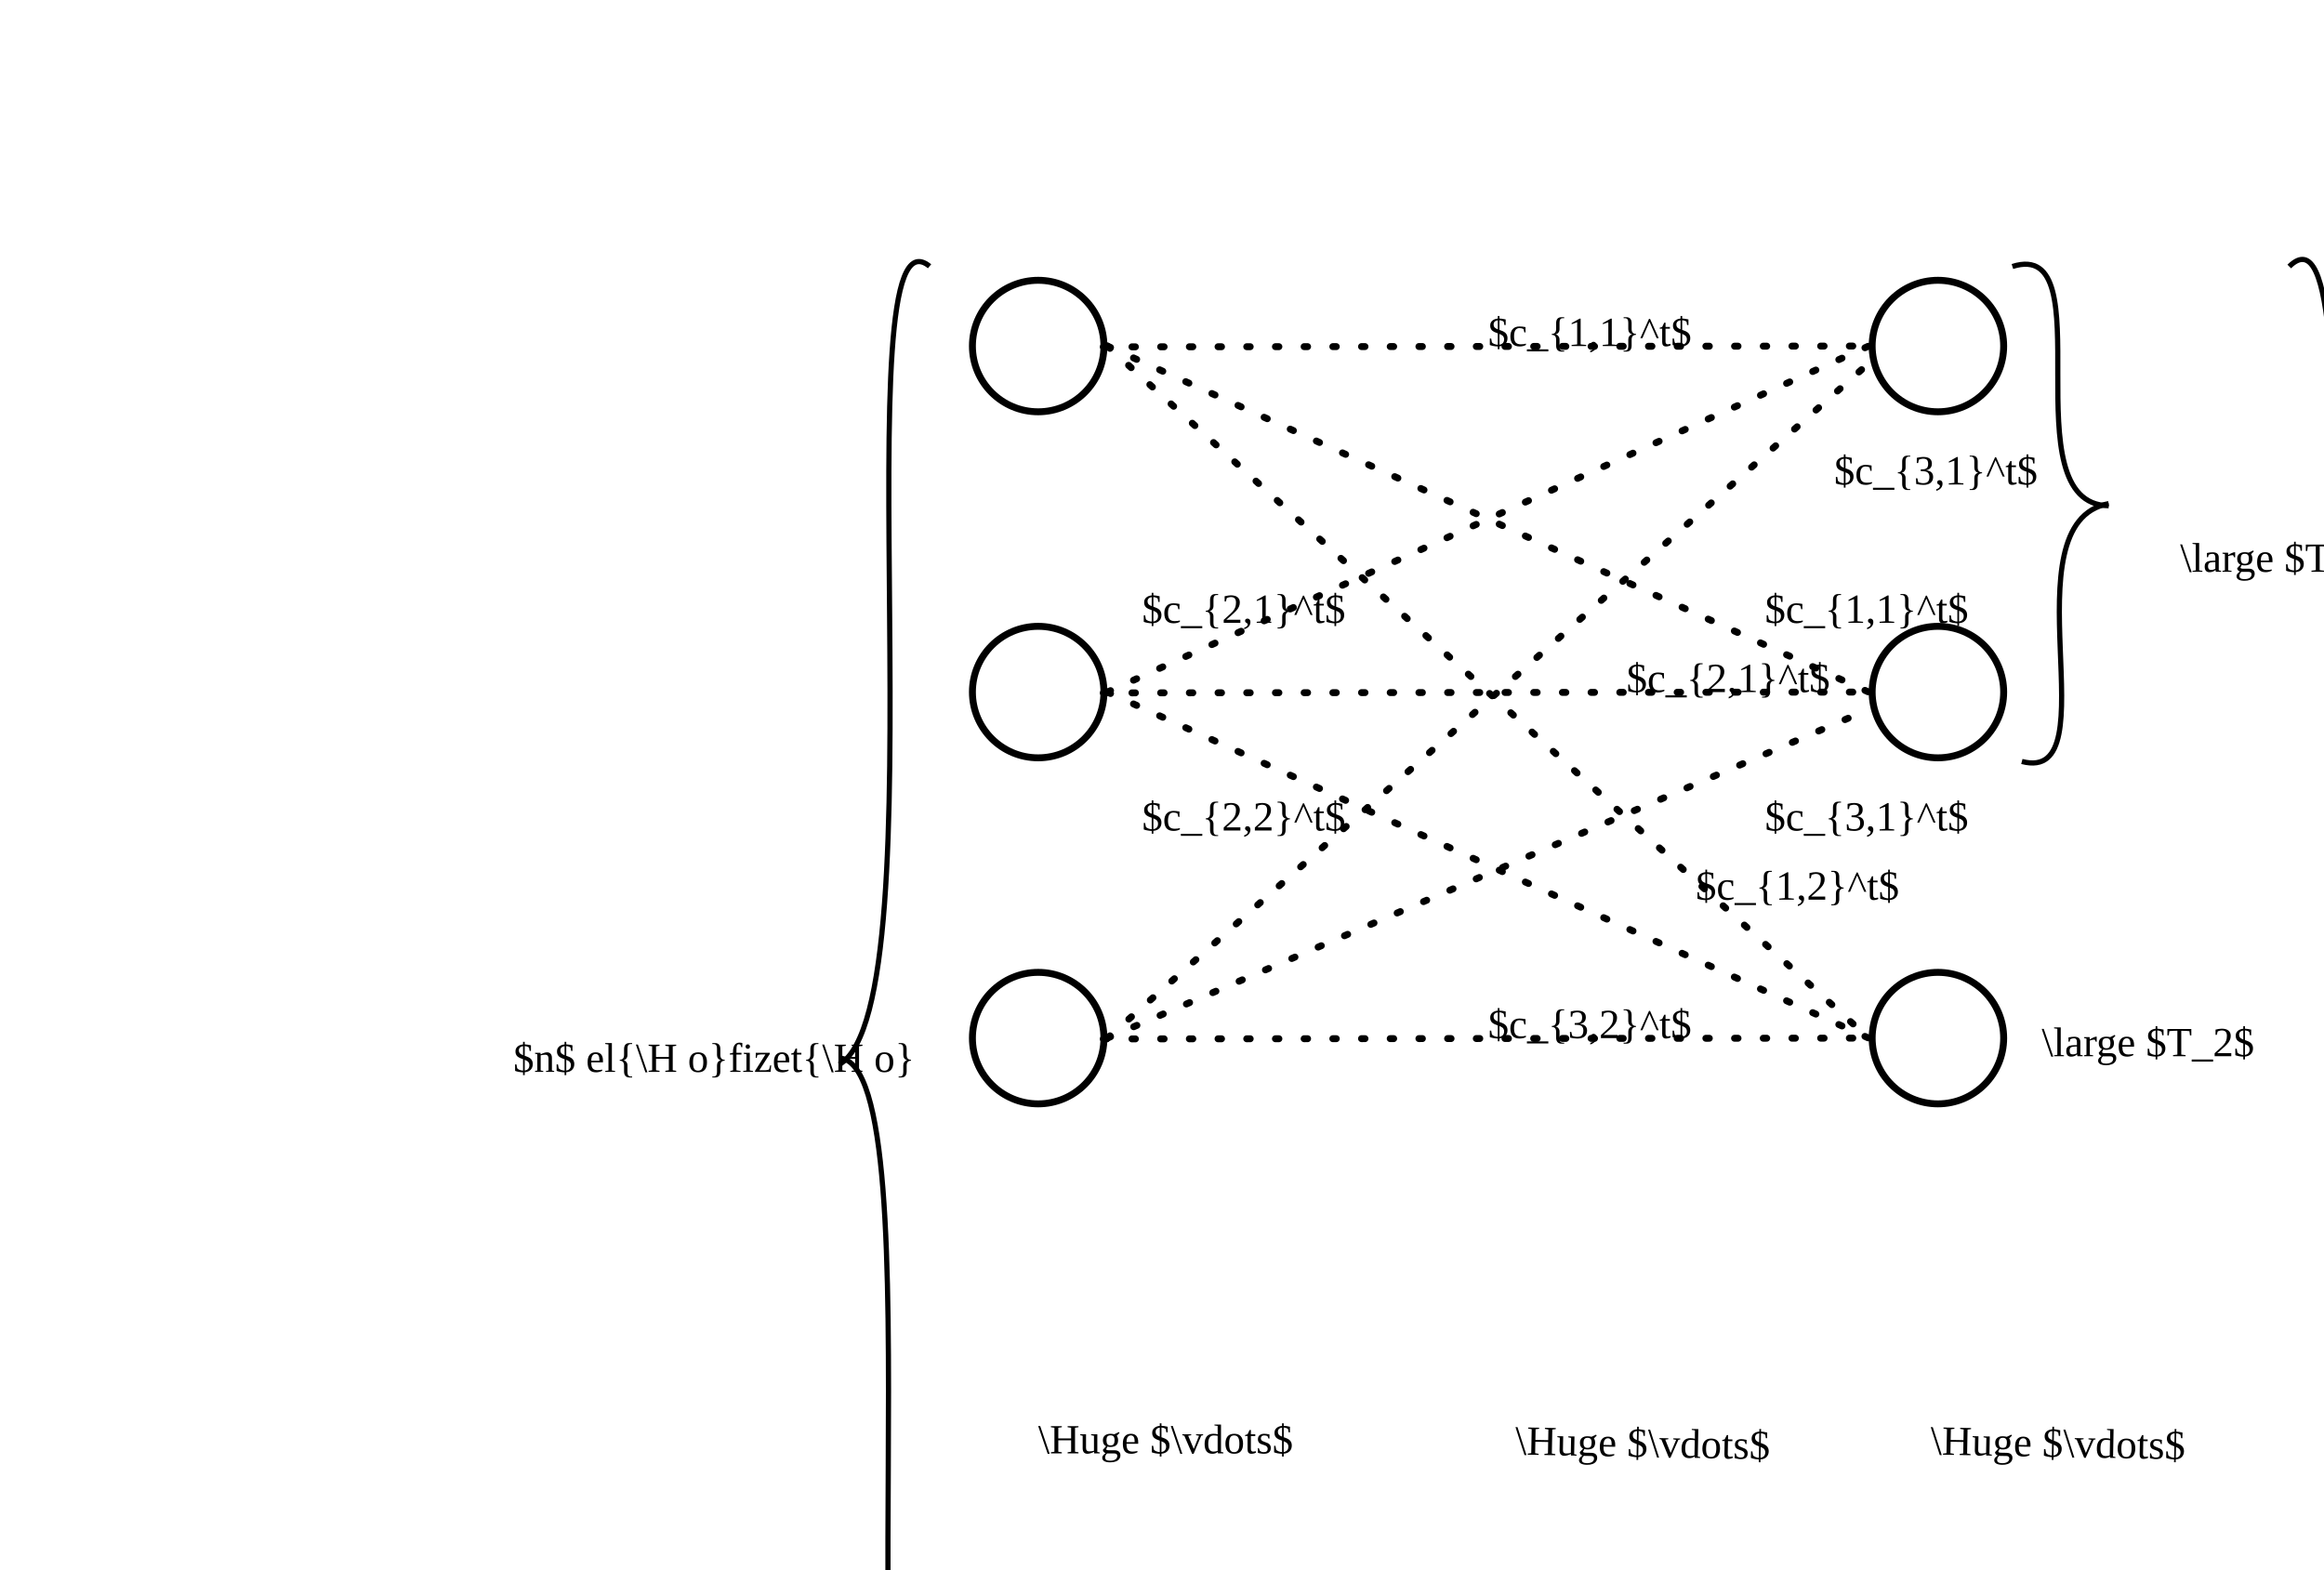
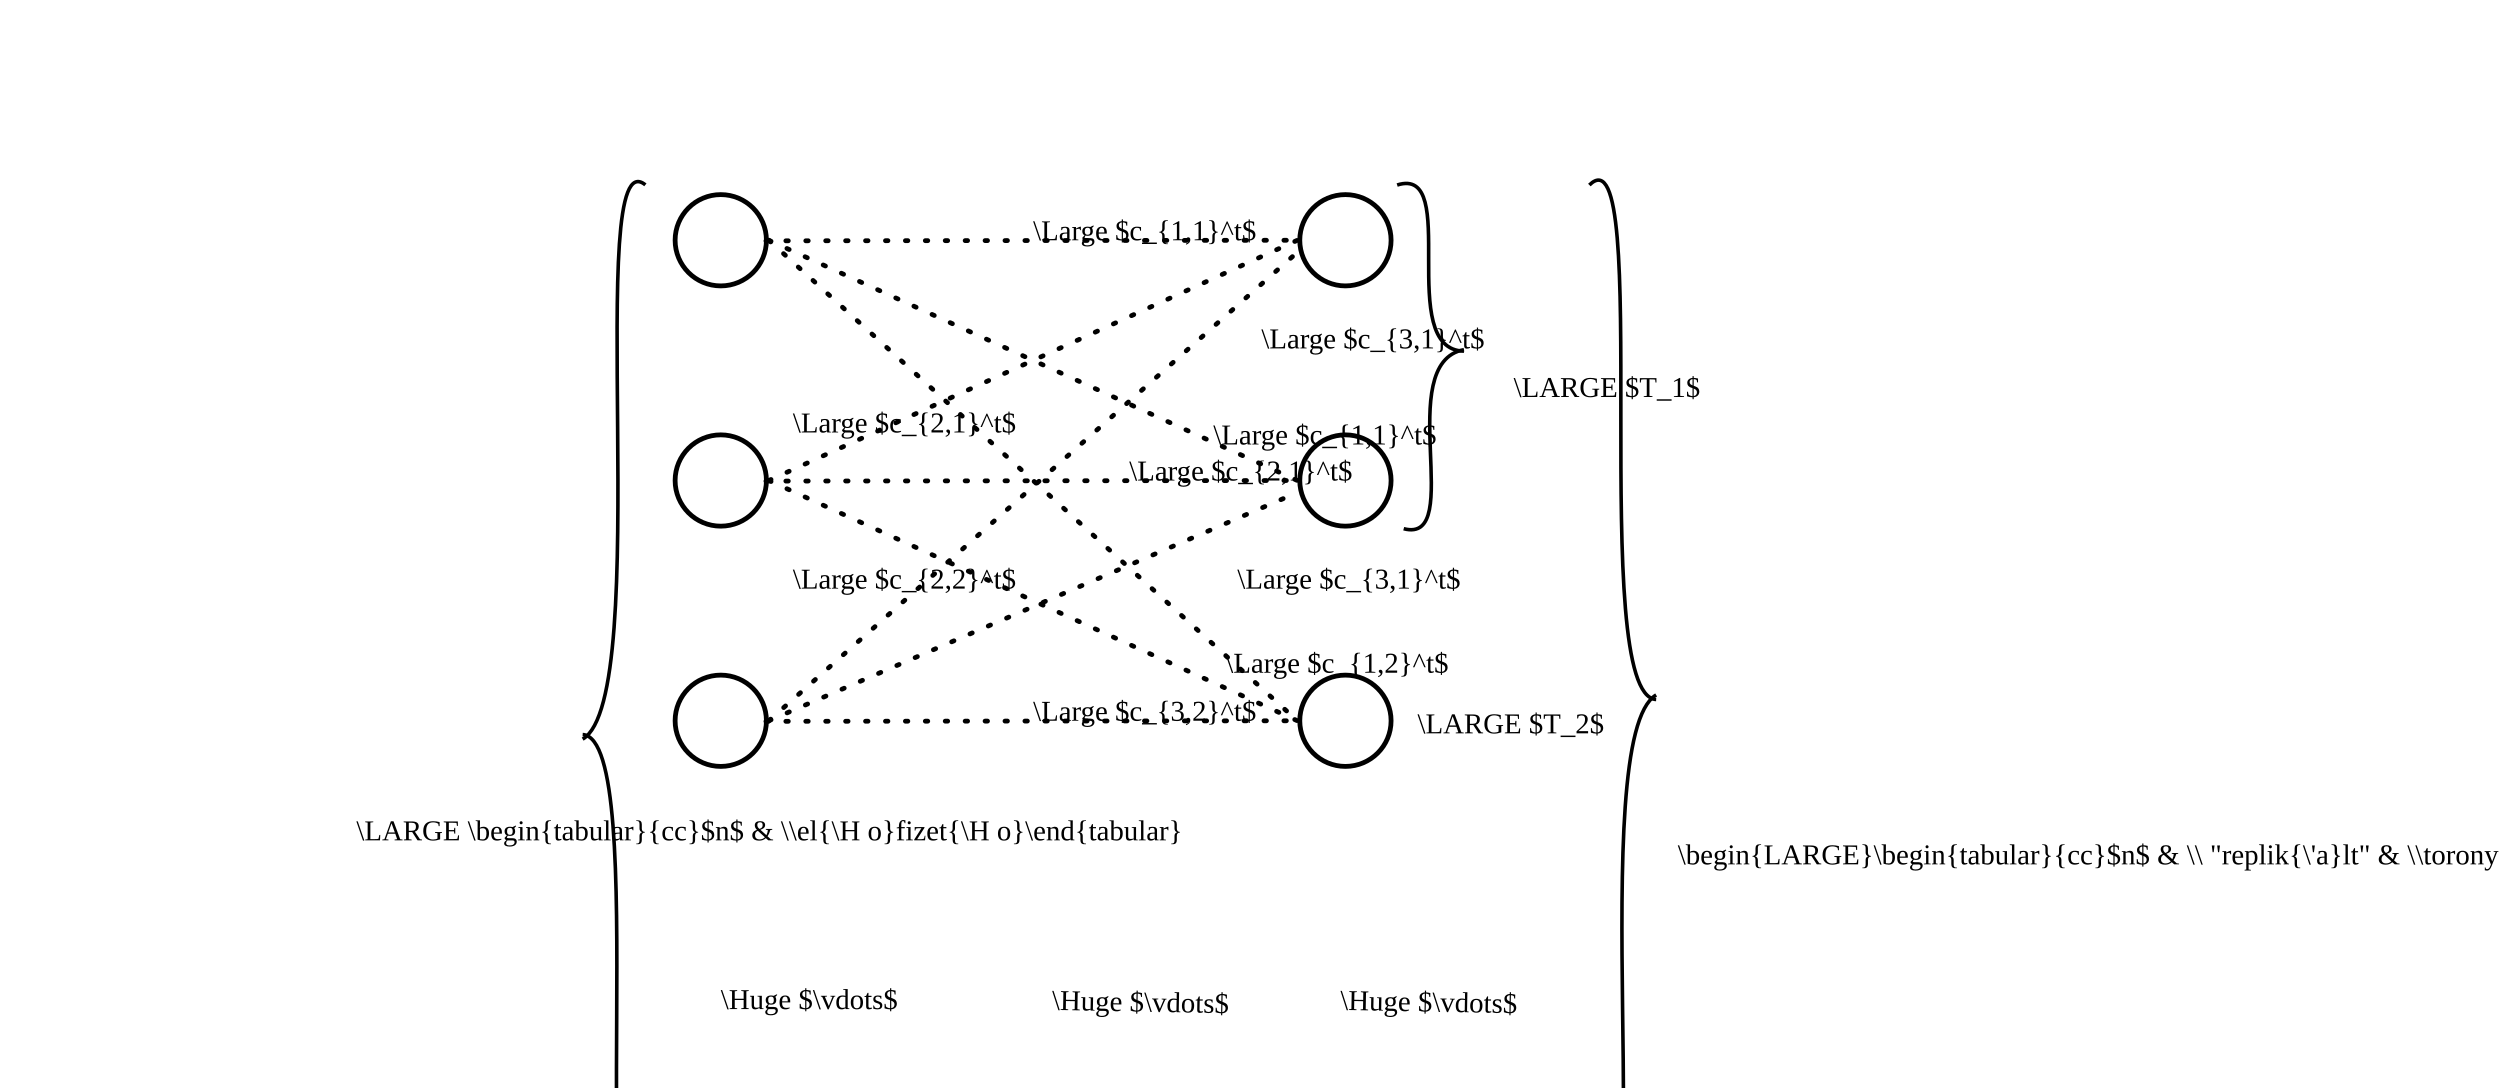
<svg xmlns="http://www.w3.org/2000/svg" xmlns:ns1="http://latexdraw.sourceforge.net/namespaces/latexdraw" version="1.1" baseProfile="full">
  <g>
-     <g ns1:type="drawing" id="id2088767339">
-       <g ns1:type="bezierCurve" id="id1892907126">
+     <g ns1:type="drawing" id="id1917982521">
+       <g ns1:type="bezierCurve" id="id76286408">
        <path d="M 242.518 305.745 C 271.484 307.442 242.383 546.316 269.367 520.004 " stroke-width="1.5" stroke="black" fill="none" ns1:rotationAngle="0.0" />
      </g>
-       <g ns1:type="bezierCurve" id="id1687856634">
+       <g ns1:type="bezierCurve" id="id1747282235">
        <path d="M 242.517 307.64 C 272.493 290.19 242.659 55.703 268.618 76.95 " stroke-width="1.5" stroke="black" fill="none" ns1:rotationAngle="0.0" />
      </g>
    </g>
-     <g ns1:type="text" id="id1655428570" fill="black" ns1:position="bl">
+     <g ns1:type="text" id="id194493119" fill="black" ns1:position="bl">
      <text x="300.0" y="420.0">\Huge $\vdots$</text>
    </g>
-     <g ns1:type="circle" id="id506226099">
+     <g ns1:type="circle" id="id1763610411">
      <circle cx="300.0" cy="500.0" r="19.0" ns1:borderPos="outer" stroke-width="2.0" stroke="black" fill="none" />
    </g>
-     <g ns1:type="circle" id="id1709921244">
+     <g ns1:type="circle" id="id461947349">
      <circle cx="300.0" cy="300.0" r="19.0" ns1:borderPos="outer" stroke-width="2.0" stroke="black" fill="none" />
    </g>
-     <g ns1:type="circle" id="id615430362">
+     <g ns1:type="circle" id="id814114570">
      <circle cx="300.0" cy="200.0" r="19.0" ns1:borderPos="outer" stroke-width="2.0" stroke="black" fill="none" />
    </g>
-     <g ns1:type="circle" id="id1699776984">
+     <g ns1:type="circle" id="id610172895">
      <circle cx="300.0" cy="100.0" r="19.0" ns1:borderPos="outer" stroke-width="2.0" stroke="black" fill="none" />
    </g>
-     <g ns1:type="text" id="id2000209526" fill="black" ns1:position="bl">
-       <text x="148.333" y="309.762">$n$ el{\H o}fizet{\H o}</text>
+     <g ns1:type="text" id="id971795977" fill="black" ns1:position="bl">
+       <text x="148.333" y="349.762">\LARGE 
+ \begin{tabular}{cc}
+ $n$ &amp; \\
+ el{\H o}fizet{\H o}
+ \end{tabular}</text>
    </g>
-     <g ns1:type="text" id="id408330022" fill="black" ns1:position="bl" transform="rotate(1.078776) translate(7.814555 -10.57594)">
+     <g ns1:type="text" id="id1496283039" fill="black" ns1:position="bl" transform="rotate(1.078776) translate(7.814555 -10.57594)">
      <text x="557.784" y="420.321">\Huge $\vdots$</text>
    </g>
-     <g ns1:type="circle" id="id265042307" transform="rotate(1.078776) translate(9.32073 -10.56268)">
+     <g ns1:type="circle" id="id32462684" transform="rotate(1.078776) translate(9.32073 -10.56268)">
      <circle cx="556.327" cy="500.308" r="19" ns1:borderPos="outer" stroke-width="2.0" stroke="black" fill="none" />
    </g>
-     <g ns1:type="circle" id="id350450219">
+     <g ns1:type="circle" id="id1878368361">
      <circle cx="560.0" cy="300.0" r="19.0" ns1:borderPos="outer" stroke-width="2.0" stroke="black" fill="none" />
    </g>
-     <g ns1:type="circle" id="id1443780240">
+     <g ns1:type="circle" id="id921328324">
      <circle cx="560.0" cy="200.0" r="19.0" ns1:borderPos="outer" stroke-width="2.0" stroke="black" fill="none" />
    </g>
-     <g ns1:type="circle" id="id1436731380">
+     <g ns1:type="circle" id="id1619597324">
      <circle cx="560.0" cy="100.0" r="19.0" ns1:borderPos="outer" stroke-width="2.0" stroke="black" fill="none" />
    </g>
-     <g ns1:type="text" id="id1815759585" fill="black" ns1:position="bl">
-       <text x="630.0" y="165.238">\large $T_1$</text>
+     <g ns1:type="text" id="id646997566" fill="black" ns1:position="bl">
+       <text x="630.0" y="165.238">\LARGE $T_1$</text>
    </g>
-     <g ns1:type="text" id="id5532587" fill="black" ns1:position="bl">
-       <text x="590.0" y="305.238">\large $T_2$</text>
+     <g ns1:type="text" id="id1286774424" fill="black" ns1:position="bl">
+       <text x="590.0" y="305.238">\LARGE $T_2$</text>
    </g>
-     <g ns1:type="text" id="id1190277908" fill="black" ns1:position="bl">
-       <text x="590.0" y="525.238">\large $T_M$</text>
+     <g ns1:type="text" id="id230064986" fill="black" ns1:position="bl">
+       <text x="590.0" y="525.238">\LARGE $T_M$</text>
    </g>
-     <g ns1:type="joinedLines" id="id1291007274">
+     <g ns1:type="joinedLines" id="id157248759">
      <polyline points="318.81,100.238 540.0,100.0 " stroke-width="2.0" stroke="black" stroke-linecap="round" stroke-dasharray="1, 7.292" ns1:rotationAngle="0.0" />
    </g>
-     <g ns1:type="joinedLines" id="id529870079">
+     <g ns1:type="joinedLines" id="id1816253399">
      <polyline points="320.0,300.0 540.0,205.0 " stroke-width="2.0" stroke="black" stroke-linecap="round" stroke-dasharray="1, 7.292" ns1:rotationAngle="0.0" />
    </g>
-     <g ns1:type="joinedLines" id="id497541328">
+     <g ns1:type="joinedLines" id="id656332767">
      <polyline points="320.0,100.0 540.0,200.0 " stroke-width="2.0" stroke="black" stroke-linecap="round" stroke-dasharray="1, 7.292" ns1:rotationAngle="0.0" />
    </g>
-     <g ns1:type="joinedLines" id="id212618312">
+     <g ns1:type="joinedLines" id="id521184410">
      <polyline points="318.81,200.238 540.0,200.0 " stroke-width="2.0" stroke="black" stroke-linecap="round" stroke-dasharray="1, 7.292" ns1:rotationAngle="0.0" />
    </g>
-     <g ns1:type="joinedLines" id="id540874294">
+     <g ns1:type="joinedLines" id="id986442280">
      <polyline points="320.0,200.0 540.0,100.0 " stroke-width="2.0" stroke="black" stroke-linecap="round" stroke-dasharray="1, 7.292" ns1:rotationAngle="0.0" />
    </g>
-     <g ns1:type="joinedLines" id="id929384446">
+     <g ns1:type="joinedLines" id="id891387514">
      <polyline points="320.0,200.0 540.0,300.0 " stroke-width="2.0" stroke="black" stroke-linecap="round" stroke-dasharray="1, 7.292" ns1:rotationAngle="0.0" />
    </g>
-     <g ns1:type="joinedLines" id="id198519934">
+     <g ns1:type="joinedLines" id="id1746515663">
      <polyline points="318.81,300.238 540.0,300.0 " stroke-width="2.0" stroke="black" stroke-linecap="round" stroke-dasharray="1, 7.292" ns1:rotationAngle="0.0" />
    </g>
-     <g ns1:type="joinedLines" id="id1674993795">
+     <g ns1:type="joinedLines" id="id7833517">
      <polyline points="318.81,500.238 540.0,500.0 " stroke-width="2.0" stroke="black" stroke-linecap="round" stroke-dasharray="1, 7.292" ns1:rotationAngle="0.0" />
    </g>
-     <g ns1:type="joinedLines" id="id174856246">
+     <g ns1:type="joinedLines" id="id480065390">
      <polyline points="320.0,100.0 540.0,300.0 " stroke-width="2.0" stroke="black" stroke-linecap="round" stroke-dasharray="1, 7.292" ns1:rotationAngle="0.0" />
    </g>
-     <g ns1:type="text" id="id1135743486" fill="black" ns1:position="bl">
-       <text x="430.0" y="100.0">$c_{1,1}^t$</text>
+     <g ns1:type="text" id="id1114271827" fill="black" ns1:position="bl">
+       <text x="430.0" y="100.0">\Large $c_{1,1}^t$</text>
    </g>
-     <g ns1:type="text" id="id792265179" fill="black" ns1:position="bl">
-       <text x="330.0" y="180.0">$c_{2,1}^t$</text>
+     <g ns1:type="text" id="id1575092245" fill="black" ns1:position="bl">
+       <text x="330.0" y="180.0">\Large $c_{2,1}^t$</text>
    </g>
-     <g ns1:type="text" id="id1072895326" fill="black" ns1:position="bl">
-       <text x="510.0" y="180.0">$c_{1,1}^t$</text>
+     <g ns1:type="text" id="id803768525" fill="black" ns1:position="bl">
+       <text x="505.0" y="185.0">\Large $c_{1,1}^t$</text>
    </g>
-     <g ns1:type="text" id="id1496830660" fill="black" ns1:position="bl">
-       <text x="470.0" y="200.0">$c_{2,1}^t$</text>
+     <g ns1:type="text" id="id499686423" fill="black" ns1:position="bl">
+       <text x="470.0" y="200.0">\Large $c_{2,1}^t$</text>
    </g>
-     <g ns1:type="text" id="id2096140606" fill="black" ns1:position="bl">
-       <text x="490.0" y="260.0">$c_{1,2}^t$</text>
+     <g ns1:type="text" id="id1146292074" fill="black" ns1:position="bl">
+       <text x="510.0" y="280.0">\Large $c_{1,2}^t$</text>
    </g>
-     <g ns1:type="text" id="id470685214" fill="black" ns1:position="bl">
-       <text x="330.0" y="240.0">$c_{2,2}^t$</text>
+     <g ns1:type="text" id="id1934551134" fill="black" ns1:position="bl">
+       <text x="330.0" y="245.0">\Large $c_{2,2}^t$</text>
    </g>
-     <g ns1:type="text" id="id1310471265" fill="black" ns1:position="bl">
-       <text x="430.0" y="300.0">$c_{3,2}^t$</text>
+     <g ns1:type="text" id="id848614303" fill="black" ns1:position="bl">
+       <text x="430.0" y="300.0">\Large $c_{3,2}^t$</text>
    </g>
-     <g ns1:type="text" id="id460141374" fill="black" ns1:position="bl">
-       <text x="510.0" y="240.0">$c_{3,1}^t$</text>
+     <g ns1:type="text" id="id1677712110" fill="black" ns1:position="bl">
+       <text x="515.0" y="245.0">\Large $c_{3,1}^t$</text>
    </g>
-     <g ns1:type="text" id="id1810375470" fill="black" ns1:position="bl">
-       <text x="410.0" y="500.0">$c_{n,m}^t$</text>
+     <g ns1:type="text" id="id513871557" fill="black" ns1:position="bl">
+       <text x="410.0" y="500.0">\Large $c_{n,m}^t$</text>
    </g>
-     <g ns1:type="text" id="id368377500" fill="black" ns1:position="bl" transform="rotate(1.078776) translate(7.835825 -8.316686)">
+     <g ns1:type="text" id="id1520992274" fill="black" ns1:position="bl" transform="rotate(1.078776) translate(7.835825 -8.316686)">
      <text x="437.784" y="420.321">\Huge $\vdots$</text>
    </g>
-     <g ns1:type="joinedLines" id="id340433814">
+     <g ns1:type="joinedLines" id="id966220669">
      <polyline points="320.0,300.0 540.0,105.0 " stroke-width="2.0" stroke="black" stroke-linecap="round" stroke-dasharray="1, 7.292" ns1:rotationAngle="0.0" />
    </g>
-     <g ns1:type="text" id="id2106382439" fill="black" ns1:position="bl">
-       <text x="530.0" y="140.0">$c_{3,1}^t$</text>
+     <g ns1:type="text" id="id512223813" fill="black" ns1:position="bl">
+       <text x="525.0" y="145.0">\Large $c_{3,1}^t$</text>
    </g>
-     <g ns1:type="drawing" id="id1029339755">
-       <g ns1:type="bezierCurve" id="id1199463340">
+     <g ns1:type="drawing" id="id491263579">
+       <g ns1:type="bezierCurve" id="id455173574">
        <path d="M 609.333 146.151 C 580.36 145.645 608.393 68.478 581.527 77.013 " stroke-width="1.5" stroke="black" fill="none" ns1:rotationAngle="0.0" />
      </g>
-       <g ns1:type="bezierCurve" id="id1959278757">
+       <g ns1:type="bezierCurve" id="id1756758094">
        <path d="M 609.326 145.539 C 579.428 151.216 610.31 226.881 584.257 220.059 " stroke-width="1.5" stroke="black" fill="none" ns1:rotationAngle="0.0" />
      </g>
    </g>
-     <g ns1:type="drawing" id="id571013738">
-       <g ns1:type="bezierCurve" id="id523497090">
+     <g ns1:type="drawing" id="id222337781">
+       <g ns1:type="bezierCurve" id="id210798297">
        <path d="M 689.333 291.149 C 660.36 289.583 688.393 50.58 661.527 77.013 " stroke-width="1.5" stroke="black" fill="none" ns1:rotationAngle="0.0" />
      </g>
-       <g ns1:type="bezierCurve" id="id783760875">
+       <g ns1:type="bezierCurve" id="id1337936577">
        <path d="M 689.326 289.255 C 659.428 306.838 690.31 541.19 664.257 520.059 " stroke-width="1.5" stroke="black" fill="none" ns1:rotationAngle="0.0" />
      </g>
    </g>
-     <g ns1:type="text" id="id1817258095" fill="black" ns1:position="bl">
-       <text x="698.333" y="299.762">$n$ "replik{\'a}lt" torony</text>
+     <g ns1:type="text" id="id967752979" fill="black" ns1:position="bl">
+       <text x="698.333" y="359.762">\begin{LARGE}
+ \begin{tabular}{cc}
+ $n$ &amp; \\ 
+ "replik{\'a}lt" &amp; \\
+ torony &amp;
+ \end{tabular}
+ \end{LARGE}</text>
    </g>
  </g>
  <defs />
</svg>
